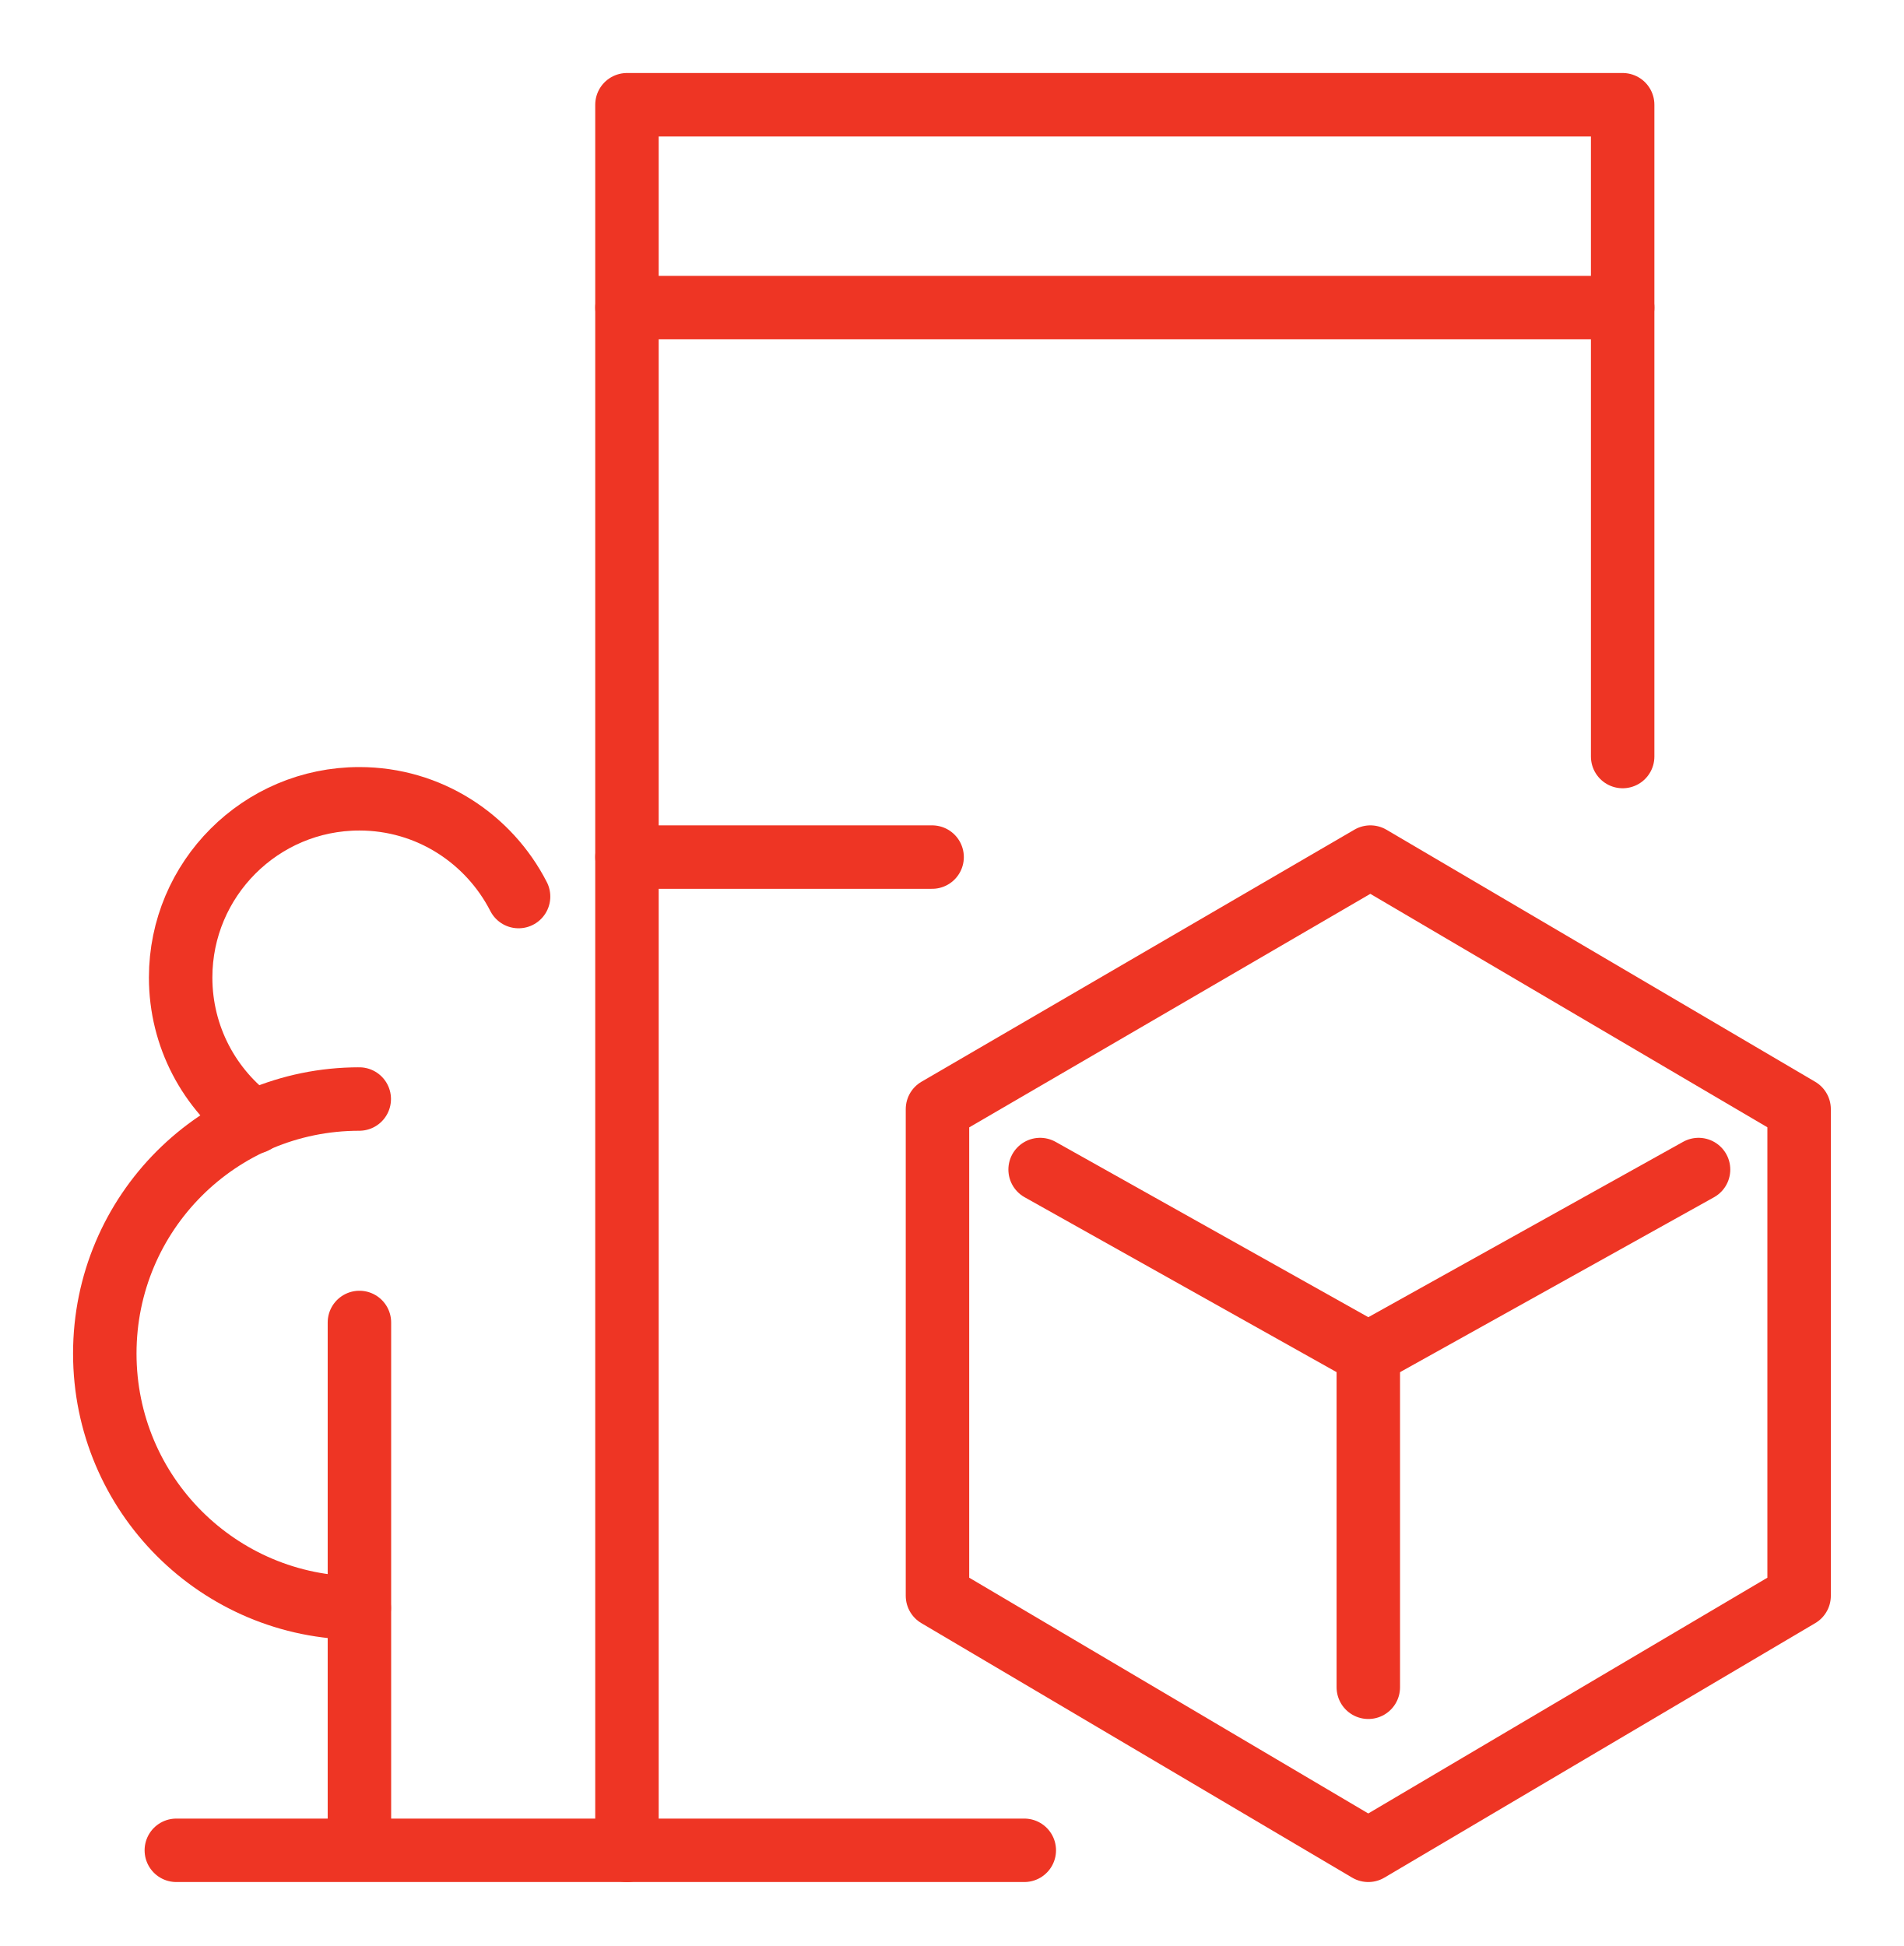
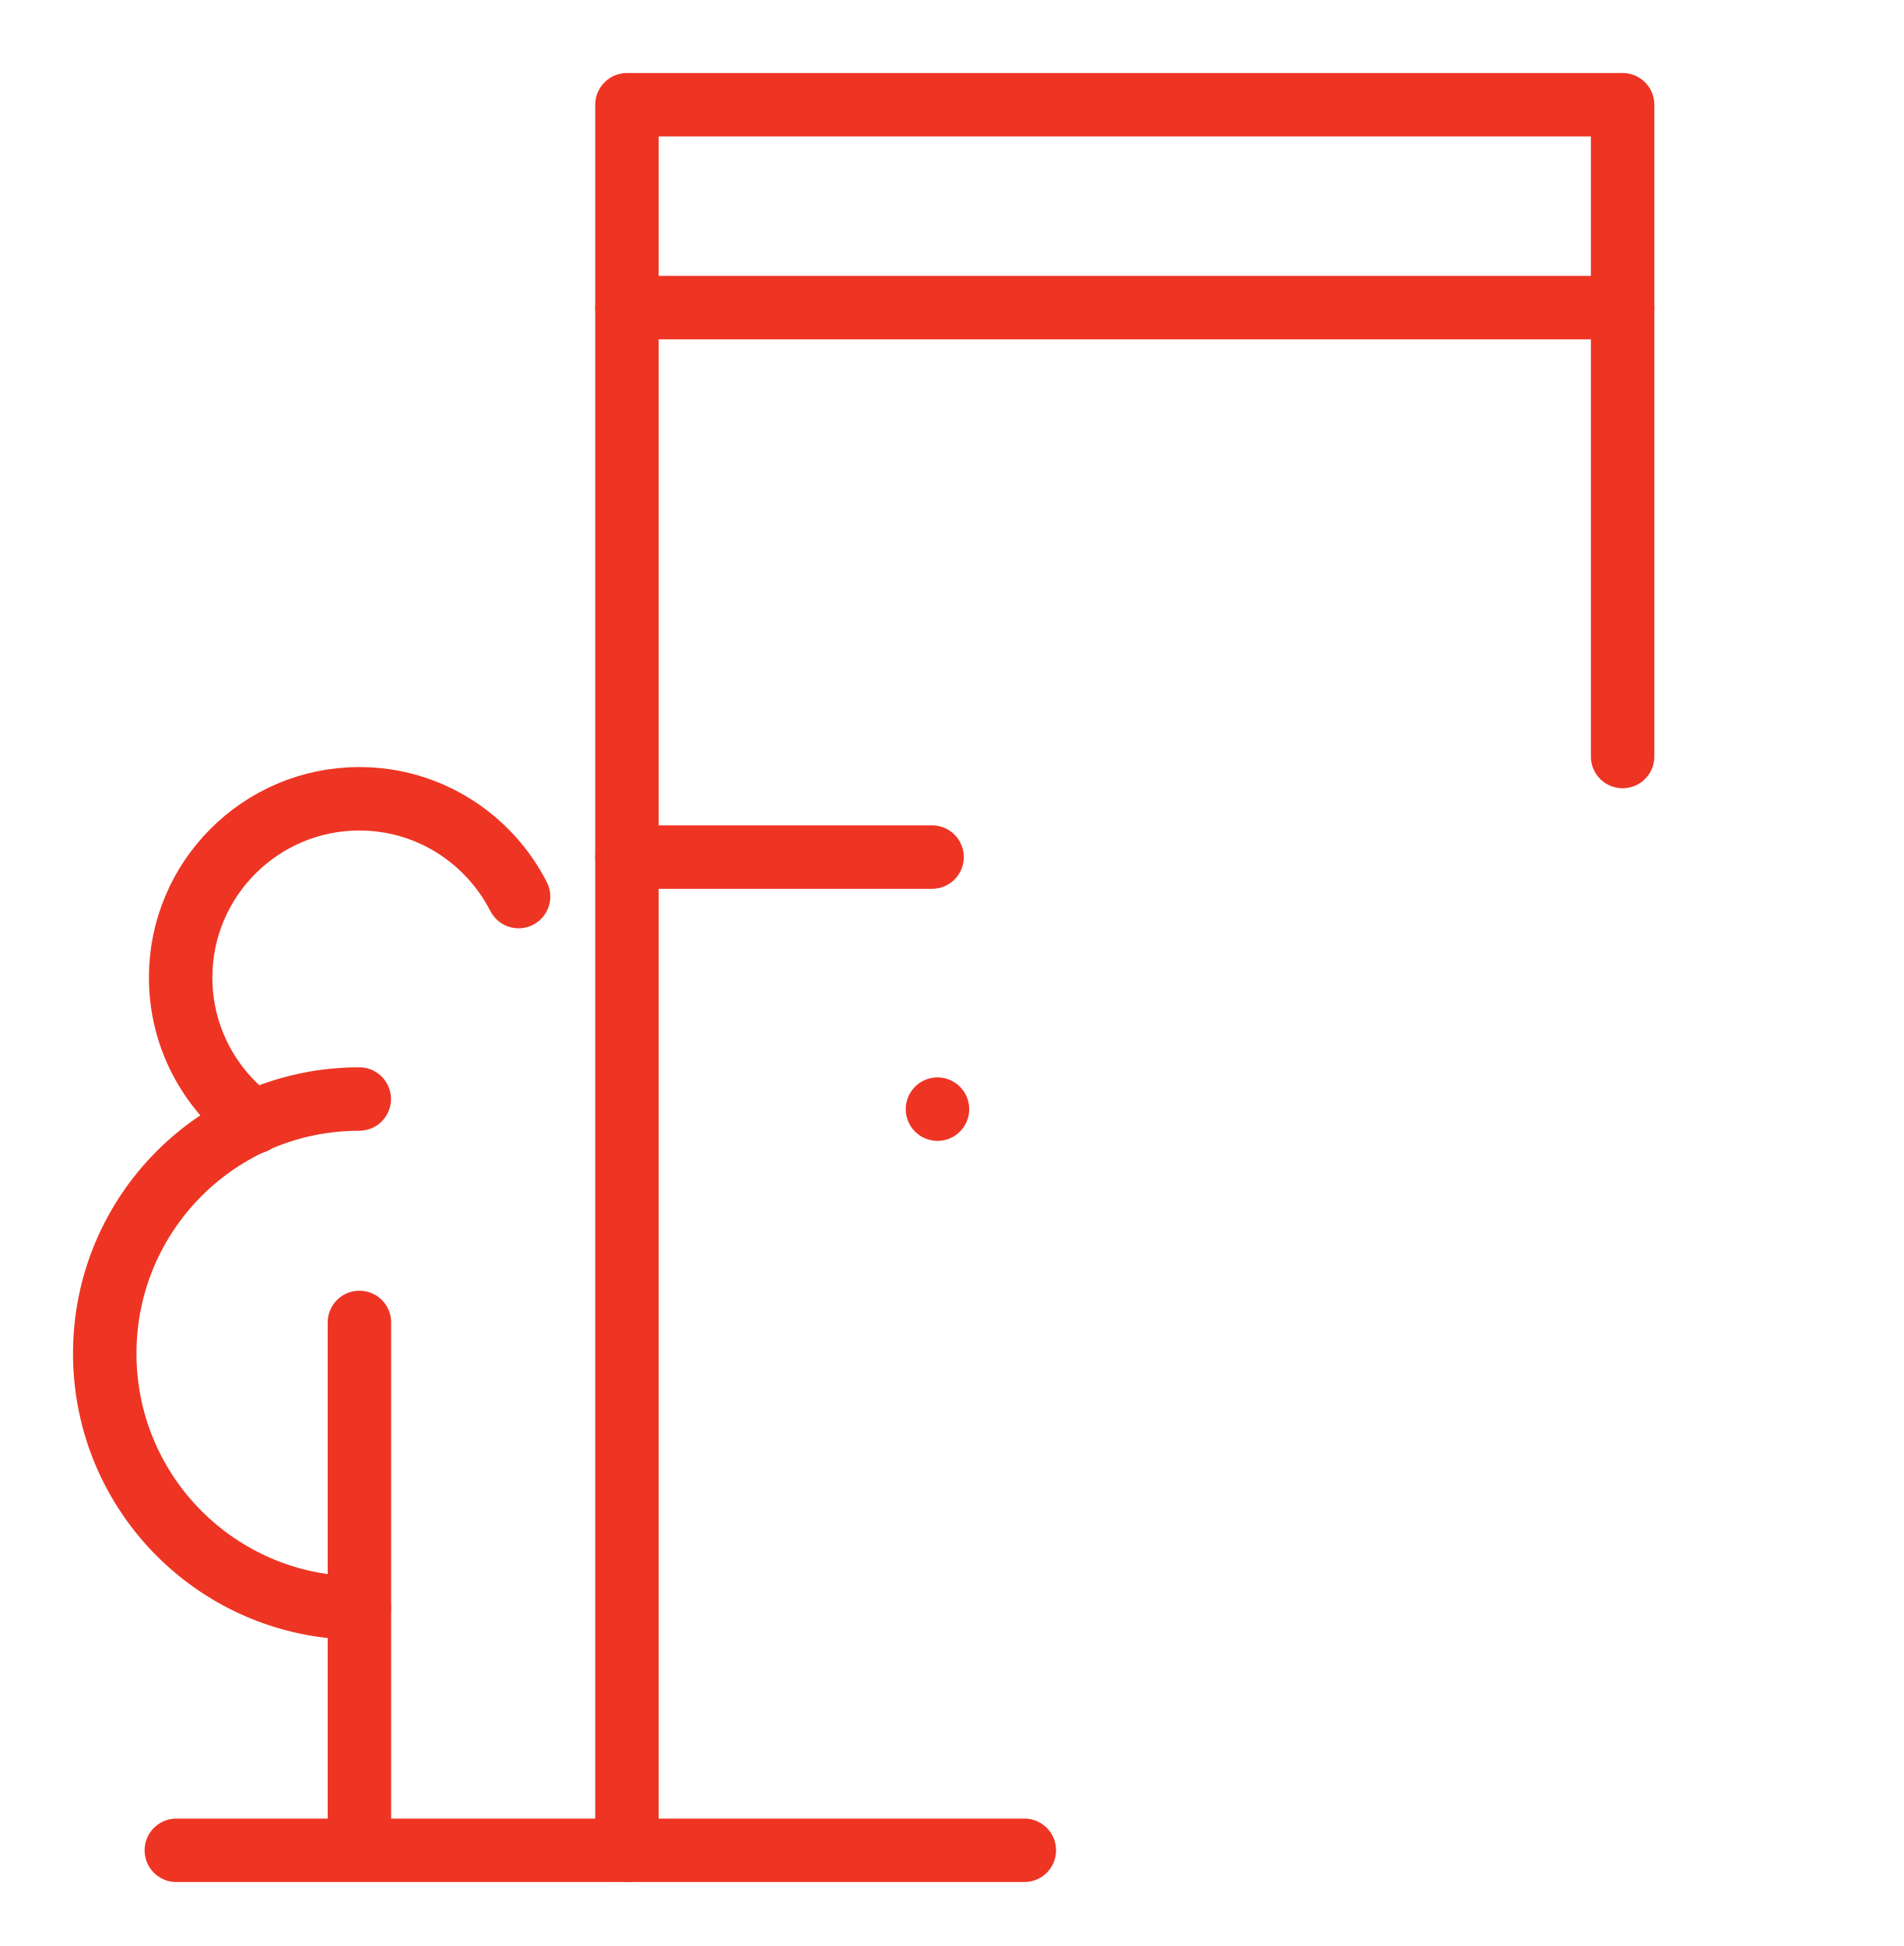
- <svg xmlns="http://www.w3.org/2000/svg" width="45" height="46" viewBox="0 0 45 46" fill="none">
-   <path d="M14.82 43.738V2.476H38.356V17.883" stroke="#EE3524" stroke-width="1.5" stroke-linecap="round" stroke-linejoin="round" />
-   <path d="M14.82 7.271H38.356" stroke="#EE3524" stroke-width="1.5" stroke-linecap="round" stroke-linejoin="round" />
-   <path d="M22.16 26.218L32.393 20.26L42.527 26.218V37.722L32.343 43.738L22.16 37.722V26.218Z" stroke="#EE3524" stroke-width="1.5" stroke-linecap="round" stroke-linejoin="round" />
-   <path d="M24.586 27.646L32.343 31.995L40.15 27.646" stroke="#EE3524" stroke-width="1.5" stroke-linecap="round" stroke-linejoin="round" />
-   <path d="M32.344 31.995V39.884" stroke="#EE3524" stroke-width="1.5" stroke-linecap="round" stroke-linejoin="round" />
-   <path d="M4.168 43.738H24.212" stroke="#EE3524" stroke-width="1.5" stroke-linecap="round" stroke-linejoin="round" />
-   <path d="M14.82 20.26H22.033" stroke="#EE3524" stroke-width="1.5" stroke-linecap="round" stroke-linejoin="round" />
-   <path d="M8.496 43.449V31.261" stroke="#EE3524" stroke-width="1.5" stroke-linecap="round" stroke-linejoin="round" />
-   <path d="M6.011 26.524C4.954 25.756 4.27 24.51 4.27 23.107C4.27 20.78 6.159 18.882 8.495 18.882C10.137 18.882 11.556 19.823 12.258 21.193" stroke="#EE3524" stroke-width="1.5" stroke-linecap="round" stroke-linejoin="round" />
-   <path d="M8.492 38.011C5.167 38.011 2.477 35.321 2.477 31.995C2.477 28.669 5.167 25.979 8.492 25.979" stroke="#EE3524" stroke-width="1.5" stroke-linecap="round" stroke-linejoin="round" />
+ <svg xmlns="http://www.w3.org/2000/svg" id="eXFW1zPQHNp1" viewBox="0 0 45 46" shape-rendering="geometricPrecision" text-rendering="geometricPrecision" project-id="355b16d6c94c4fd5a3eae92c7732f7df" export-id="24c38037001f4d07a539b108b7a54a9c" cached="false">
+   <style>
+ #eXFW1zPQHNp4 {animation: eXFW1zPQHNp4_s_do 3000ms linear infinite normal forwards}@keyframes eXFW1zPQHNp4_s_do { 0% {stroke-dashoffset: 70.26} 33.333% {stroke-dashoffset: 0} 100% {stroke-dashoffset: 0}} #eXFW1zPQHNp5_ts {animation: eXFW1zPQHNp5_ts__ts 3000ms linear infinite normal forwards}@keyframes eXFW1zPQHNp5_ts__ts { 0% {transform: translate(32.36775px,29.8203px) scale(0.8,0.8)} 26% {transform: translate(32.36775px,29.8203px) scale(0.8,0.8)} 50% {transform: translate(32.36775px,29.8203px) scale(1,1)} 100% {transform: translate(32.36775px,29.8203px) scale(1,1)}} #eXFW1zPQHNp5 {animation: eXFW1zPQHNp5_c_o 3000ms linear infinite normal forwards}@keyframes eXFW1zPQHNp5_c_o { 0% {opacity: 0} 33.333% {opacity: 0} 50% {opacity: 1} 100% {opacity: 1}} #eXFW1zPQHNp6_ts {animation: eXFW1zPQHNp6_ts__ts 3000ms linear infinite normal forwards}@keyframes eXFW1zPQHNp6_ts__ts { 0% {transform: translate(32.36775px,35.85617px) scale(0.8,0.8)} 26% {transform: translate(32.36775px,35.85617px) scale(0.8,0.8)} 50% {transform: translate(32.36775px,35.85617px) scale(1,1)} 100% {transform: translate(32.36775px,35.85617px) scale(1,1)}} #eXFW1zPQHNp6 {animation: eXFW1zPQHNp6_c_o 3000ms linear infinite normal forwards}@keyframes eXFW1zPQHNp6_c_o { 0% {opacity: 0} 33.333% {opacity: 0} 50% {opacity: 1} 100% {opacity: 1}}
+ </style>
+   <path d="M14.82,43.738v-41.262h23.535v15.407" fill="none" stroke="#ee3524" stroke-width="1.5" stroke-linecap="round" stroke-linejoin="round" />
+   <path d="M14.82,7.271h23.535" fill="none" stroke="#ee3524" stroke-width="1.5" stroke-linecap="round" stroke-linejoin="round" />
+   <path id="eXFW1zPQHNp4" d="M22.16,26.218L32.393,20.26l10.134,5.958v11.504L32.343,43.738L22.16,37.722v-11.504Z" fill="none" stroke="#ee3524" stroke-width="1.5" stroke-linecap="round" stroke-linejoin="round" stroke-dashoffset="70.26" stroke-dasharray="70.26" />
+   <g id="eXFW1zPQHNp5_ts" transform="translate(32.36775,29.8203) scale(0.8,0.8)">
+     <path id="eXFW1zPQHNp5" d="M24.586,27.646l7.757,4.349l7.807-4.349" transform="translate(-32.36775,-29.8203)" opacity="0" fill="none" stroke="#ee3524" stroke-width="1.5" stroke-linecap="round" stroke-linejoin="round" />
+   </g>
+   <g id="eXFW1zPQHNp6_ts" transform="translate(32.36775,35.85617) scale(0.8,0.8)">
+     <path id="eXFW1zPQHNp6" d="M32.344,31.995v7.889" transform="translate(-32.3438,-35.93955)" opacity="0" fill="none" stroke="#ee3524" stroke-width="1.5" stroke-linecap="round" stroke-linejoin="round" />
+   </g>
+   <path d="M4.168,43.738h20.045" fill="none" stroke="#ee3524" stroke-width="1.5" stroke-linecap="round" stroke-linejoin="round" />
+   <path d="M14.82,20.26h7.212" fill="none" stroke="#ee3524" stroke-width="1.5" stroke-linecap="round" stroke-linejoin="round" />
+   <path d="M8.496,43.449v-12.189" fill="none" stroke="#ee3524" stroke-width="1.5" stroke-linecap="round" stroke-linejoin="round" />
+   <path d="M6.011,26.524c-1.056-.767-1.741-2.014-1.741-3.417c0-2.327,1.89-4.225,4.225-4.225c1.642,0,3.062.941,3.763,2.311" fill="none" stroke="#ee3524" stroke-width="1.5" stroke-linecap="round" stroke-linejoin="round" />
+   <path d="M8.492,38.011c-3.326,0-6.016-2.69-6.016-6.016s2.69-6.016,6.016-6.016" fill="none" stroke="#ee3524" stroke-width="1.5" stroke-linecap="round" stroke-linejoin="round" />
</svg>
